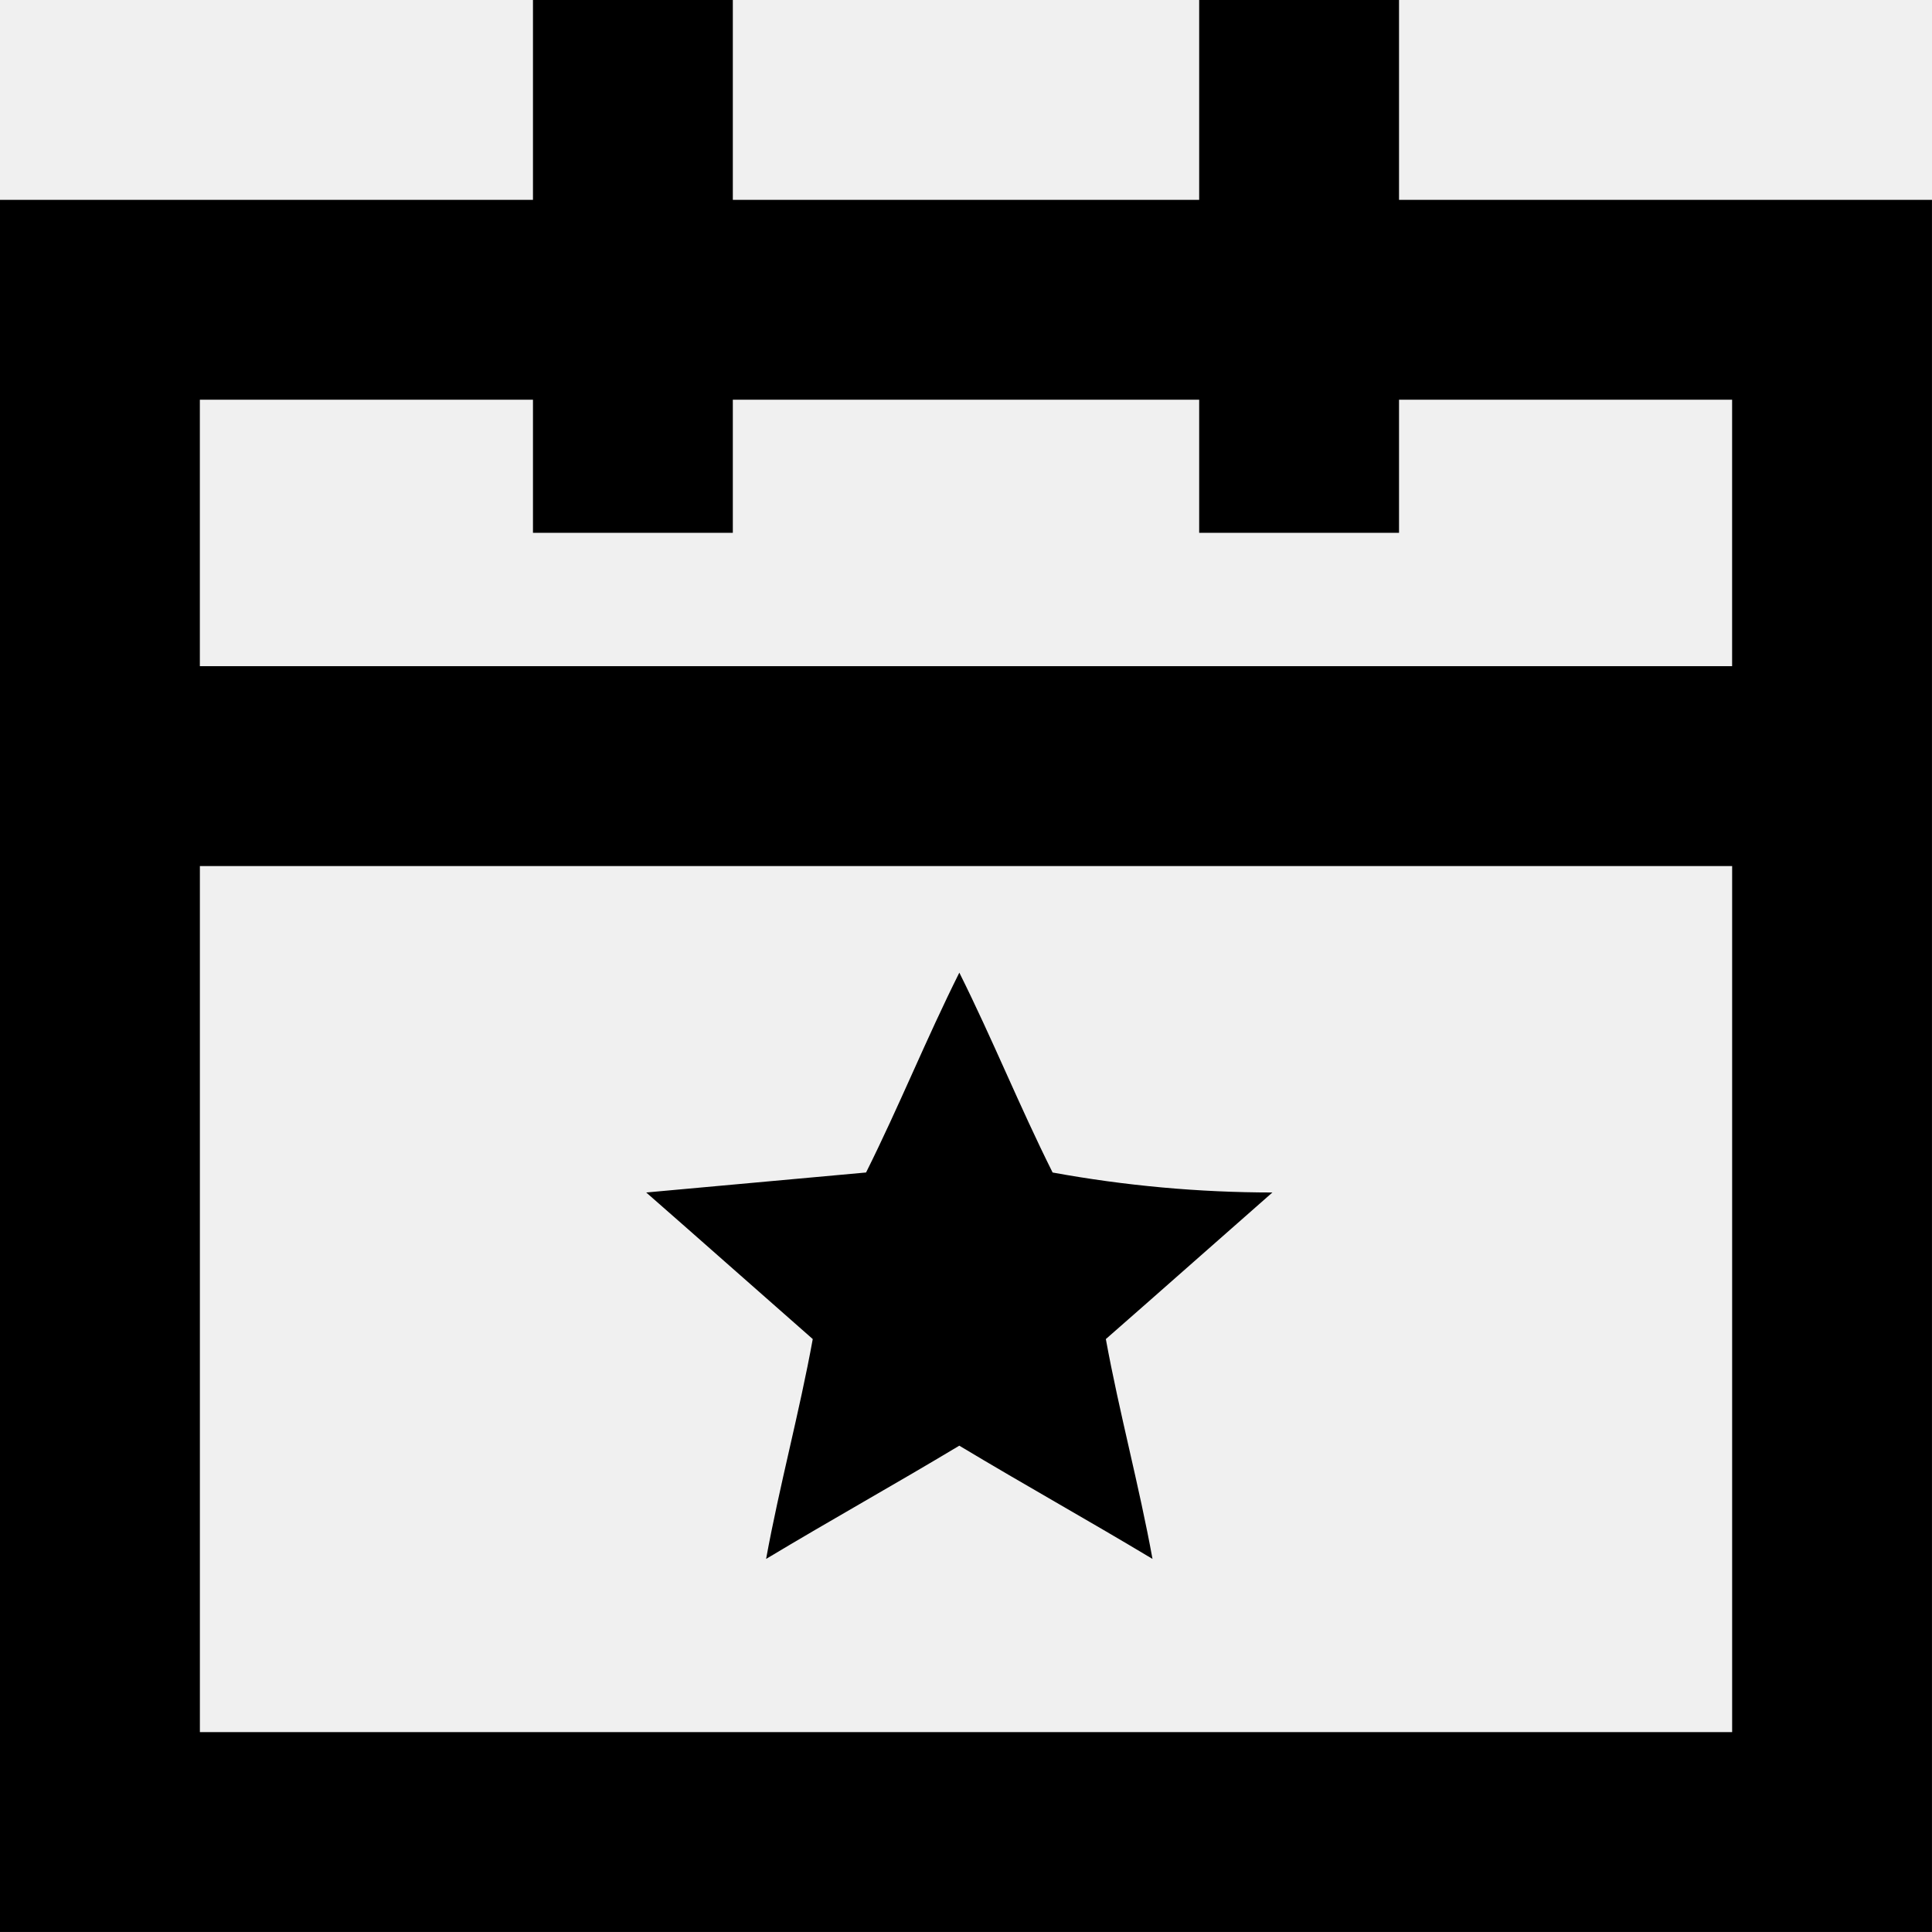
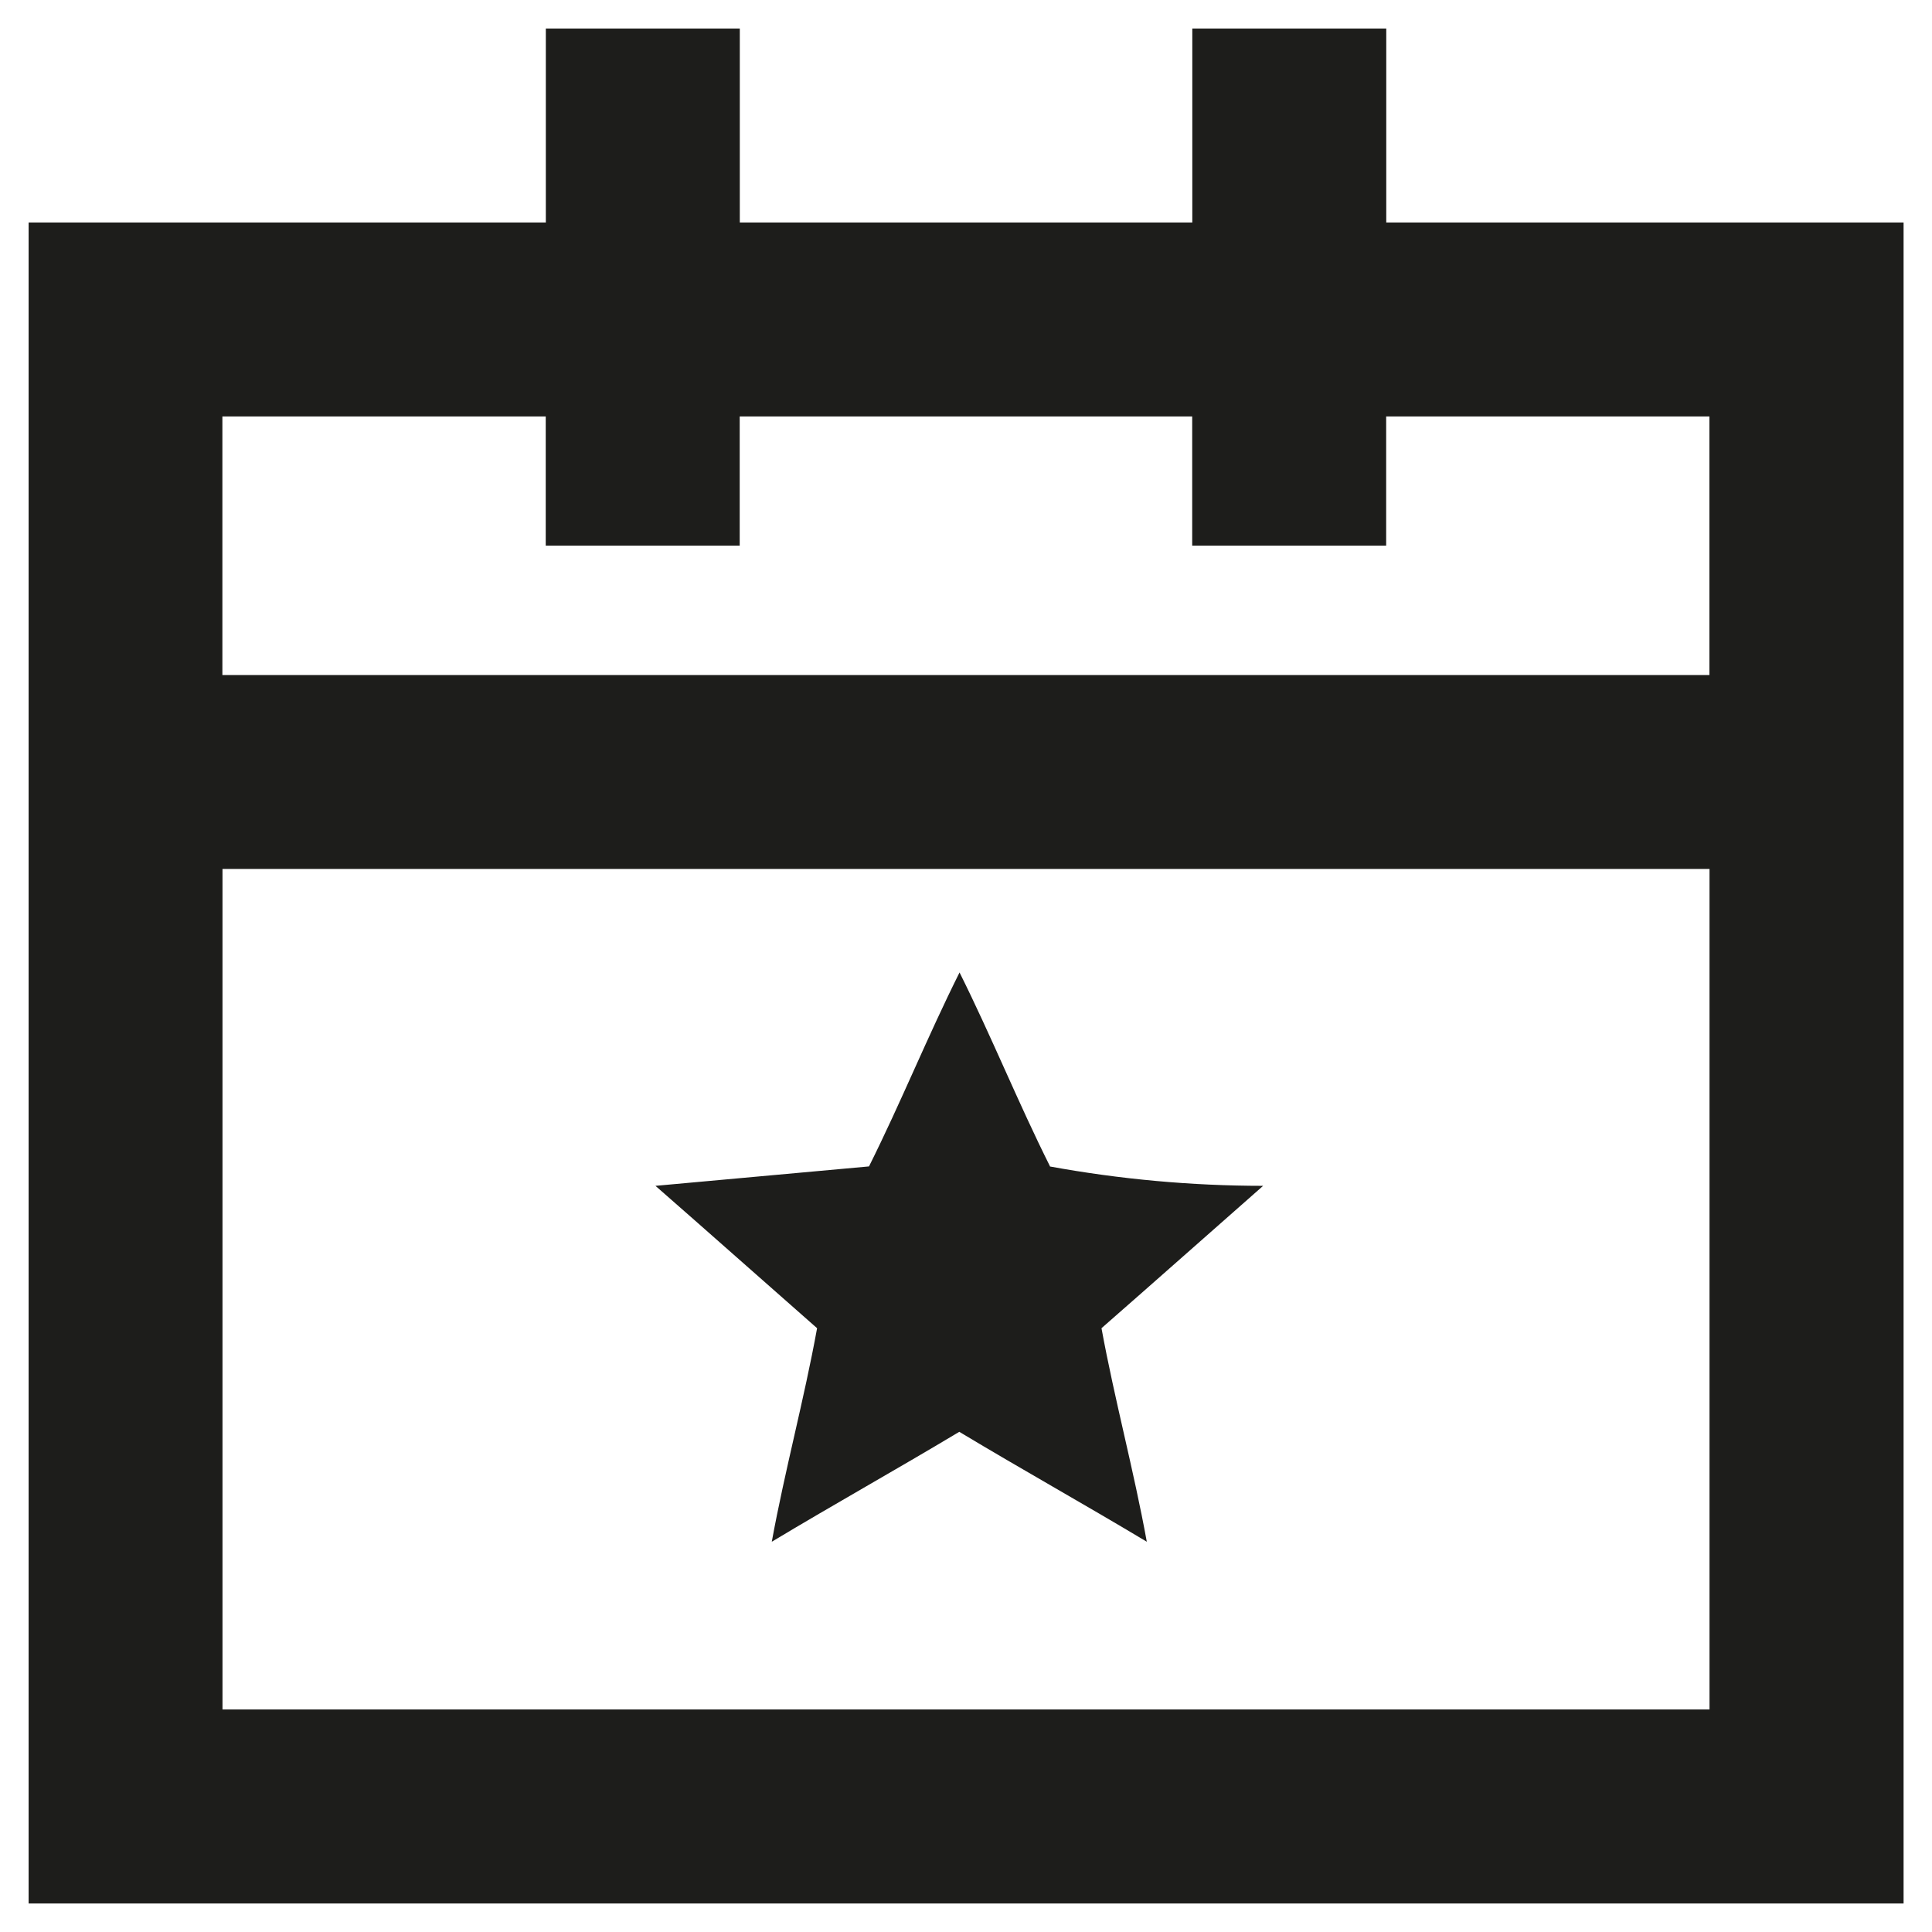
- <svg xmlns="http://www.w3.org/2000/svg" id="Group_1227" data-name="Group 1227" width="63.86" height="63.861" viewBox="0 0 63.86 63.861">
-   <path id="Path_1313" data-name="Path 1313" d="M1354.858,448.224c-1.1-2.2-1.982-4.4-3.083-6.606-1.1,2.2-1.982,4.4-3.083,6.606l-7.267.661c1.762,1.541,3.744,3.3,5.505,4.845-.44,2.422-1.1,4.845-1.542,7.267,2.2-1.321,4.184-2.422,6.386-3.743,2.2,1.321,4.184,2.422,6.386,3.743-.44-2.422-1.1-4.845-1.542-7.267,1.762-1.541,3.744-3.3,5.505-4.845a40.54,40.54,0,0,1-7.267-.661" transform="translate(-1320.065 -409.468)" />
-   <path id="Path_1314" data-name="Path 1314" d="M1353.816,397.27v-6.606h-6.606v6.606h-15.415v-6.606h-6.606v6.606h-17.617v57.254h63.86V397.27Zm-28.627,6.606v4.4h6.606v-4.4h15.415v4.4h6.606v-4.4h11.01v8.808h-50.648v-8.808Zm-11.01,15.415h50.648v28.627h-50.648Z" transform="translate(-1307.572 -390.664)" />
+ <svg xmlns="http://www.w3.org/2000/svg" width="38" height="38" viewBox="0 0 38 38">
+   <defs>
+     <style>
+       .cls-1 {
+         clip-path: url(#clip-icon-calendar.svg);
+       }
+ 
+       .cls-2 {
+         fill: #1d1d1b;
+       }
+ 
+       .cls-3 {
+         fill: #fff;
+       }
+     </style>
+     <clipPath id="clip-icon-calendar.svg">
+       <rect width="38" height="38" />
+     </clipPath>
+   </defs>
+   <g id="icon-calendar.svg" class="cls-1">
+     <rect class="cls-3" width="38" height="38" />
+     <g id="icon-calendar" transform="translate(0.561 0.561)">
+       <path id="Path_1313" data-name="Path 1313" class="cls-2" d="M1349.182,445.433c-.635-1.27-1.145-2.541-1.78-3.815-.635,1.27-1.145,2.541-1.781,3.815l-4.2.382c1.018.89,2.162,1.906,3.179,2.8-.254,1.4-.635,2.8-.891,4.2,1.271-.763,2.416-1.4,3.688-2.162,1.27.763,2.416,1.4,3.688,2.162-.254-1.4-.635-2.8-.891-4.2,1.018-.89,2.162-1.906,3.179-2.8a23.413,23.413,0,0,1-4.2-.382" transform="translate(-1329.09 -423.052)" />
+       <path id="Path_1314" data-name="Path 1314" class="cls-2" d="M1334.277,394.479v-3.815h-3.815v3.815h-8.9v-3.815h-3.815v3.815h-10.173v33.063h36.878V394.479Zm-16.532,3.815v2.541h3.815v-2.541h8.9v2.541h3.815v-2.541h6.358v5.086h-29.248v-5.086Zm-6.358,8.9h29.248v16.532h-29.248Z" transform="translate(-1307.572 -390.664)" />
+     </g>
+   </g>
</svg>
